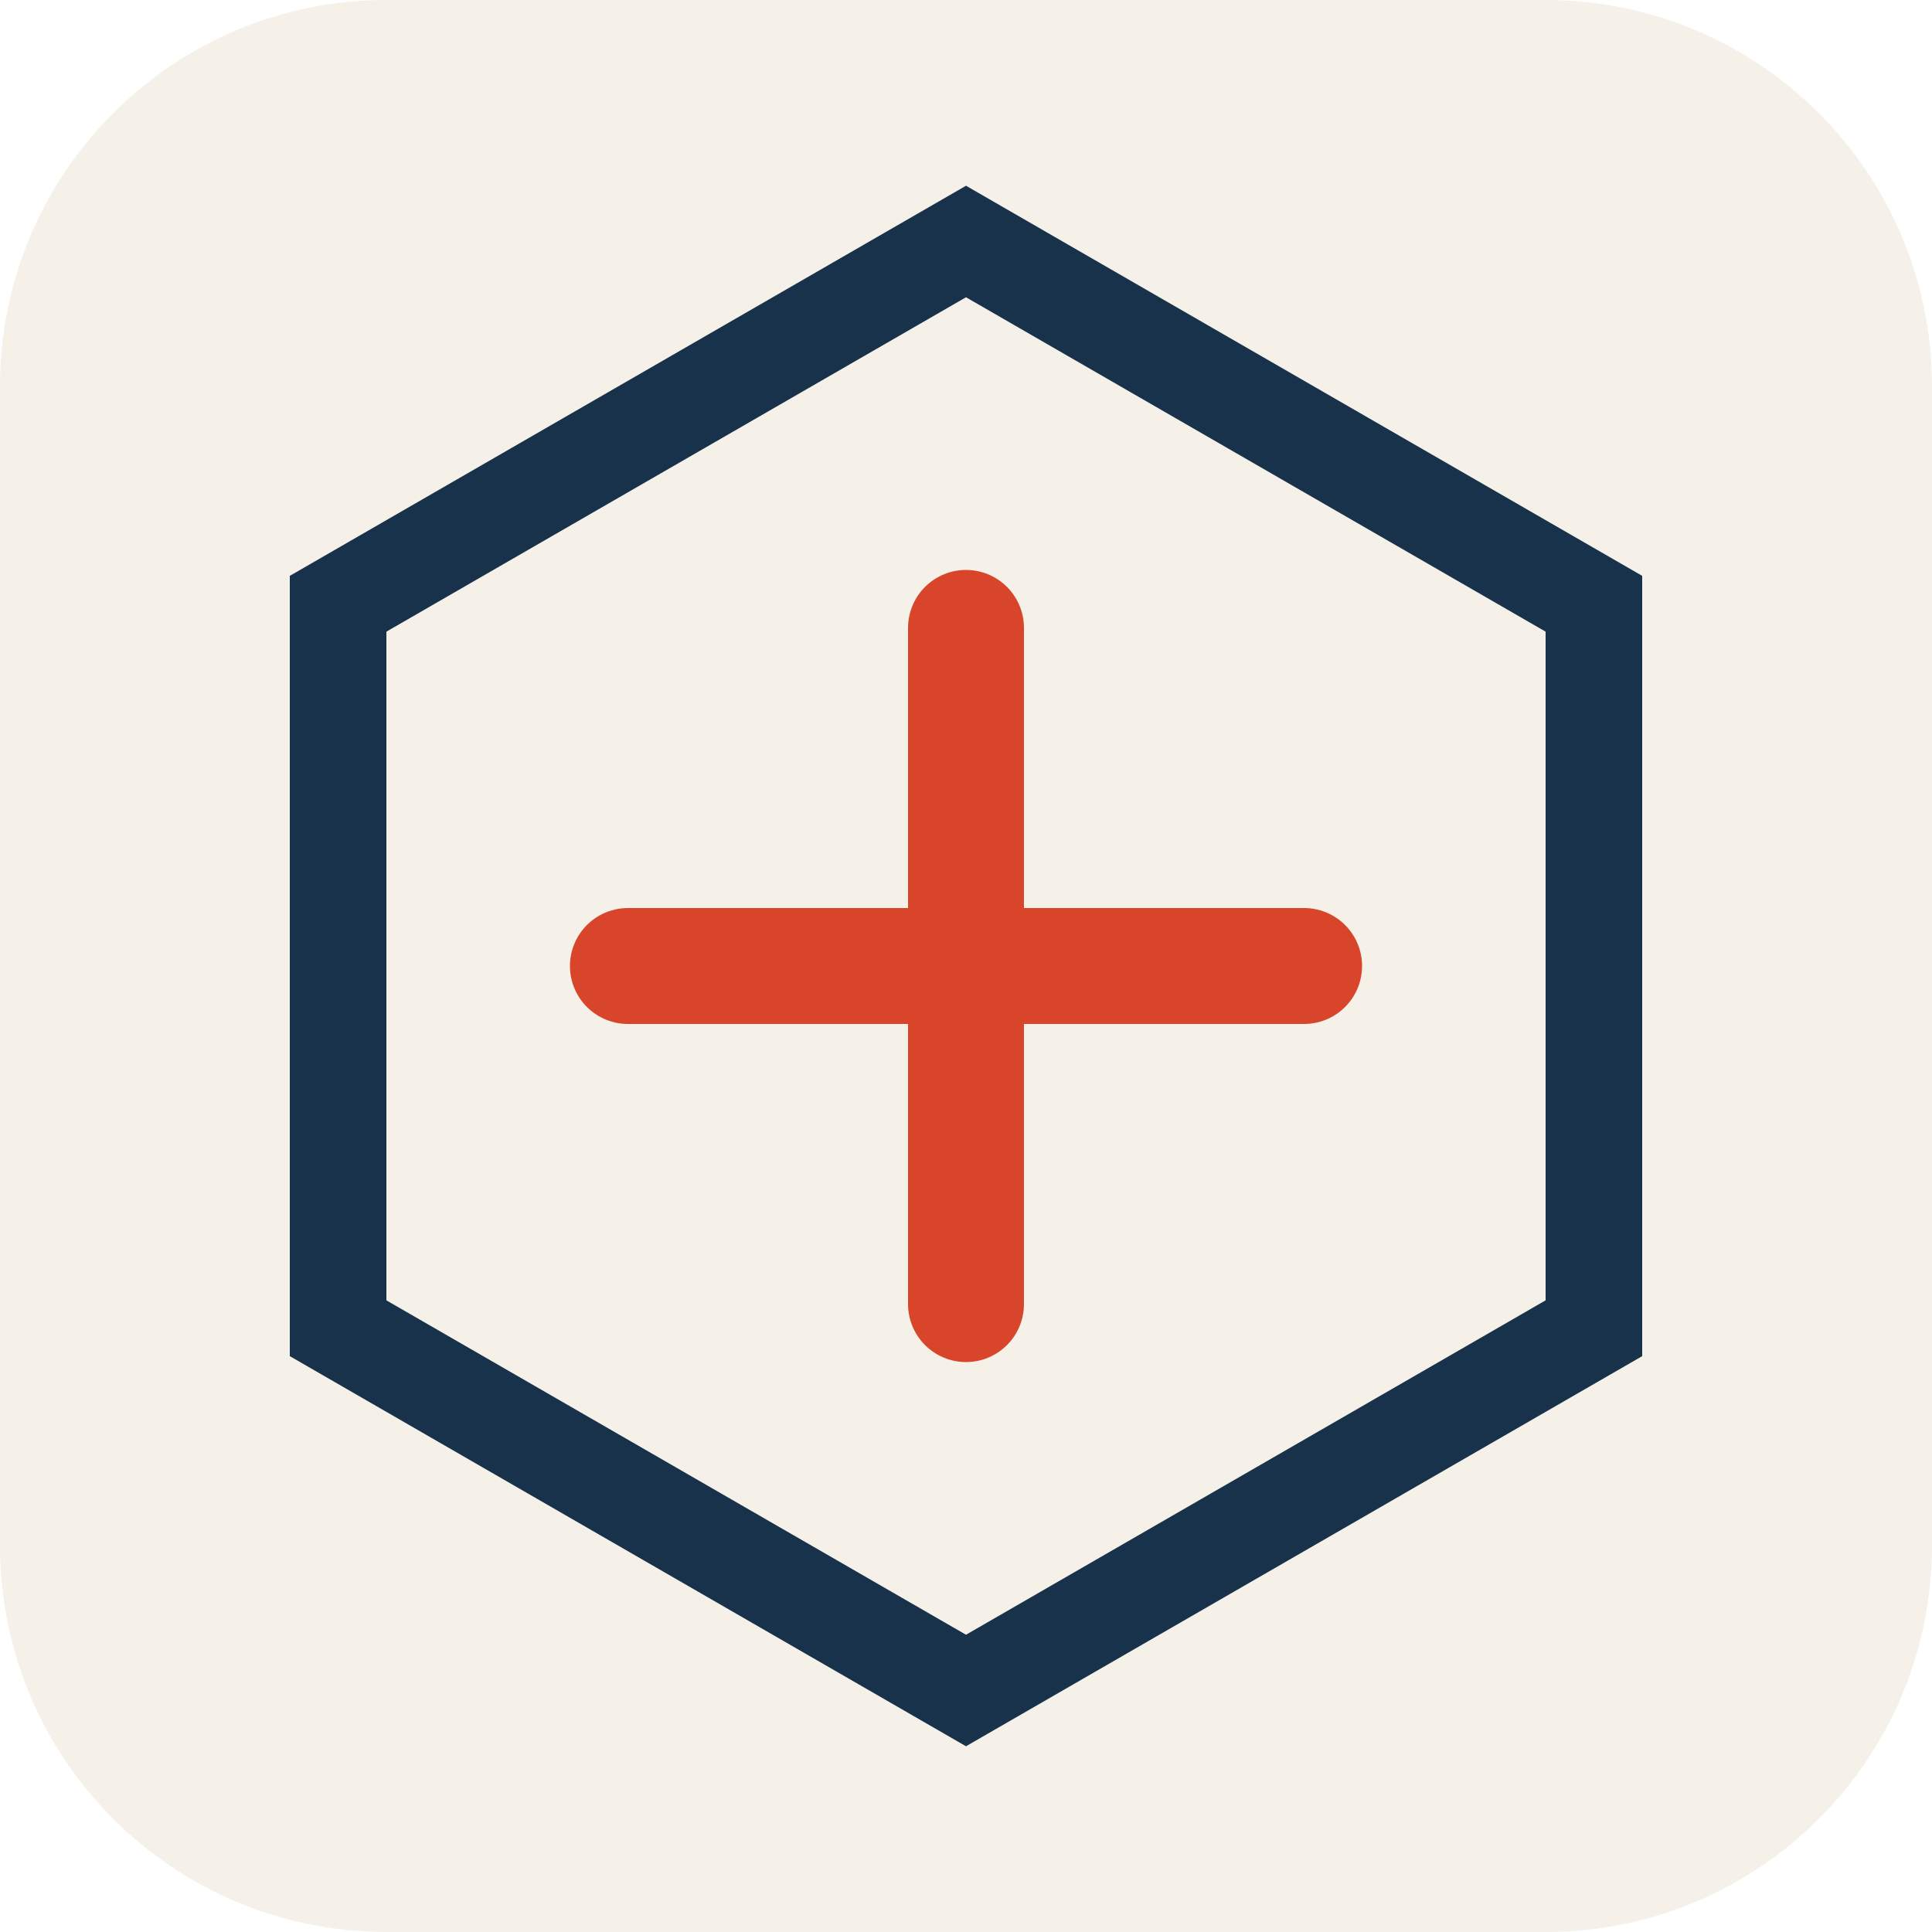
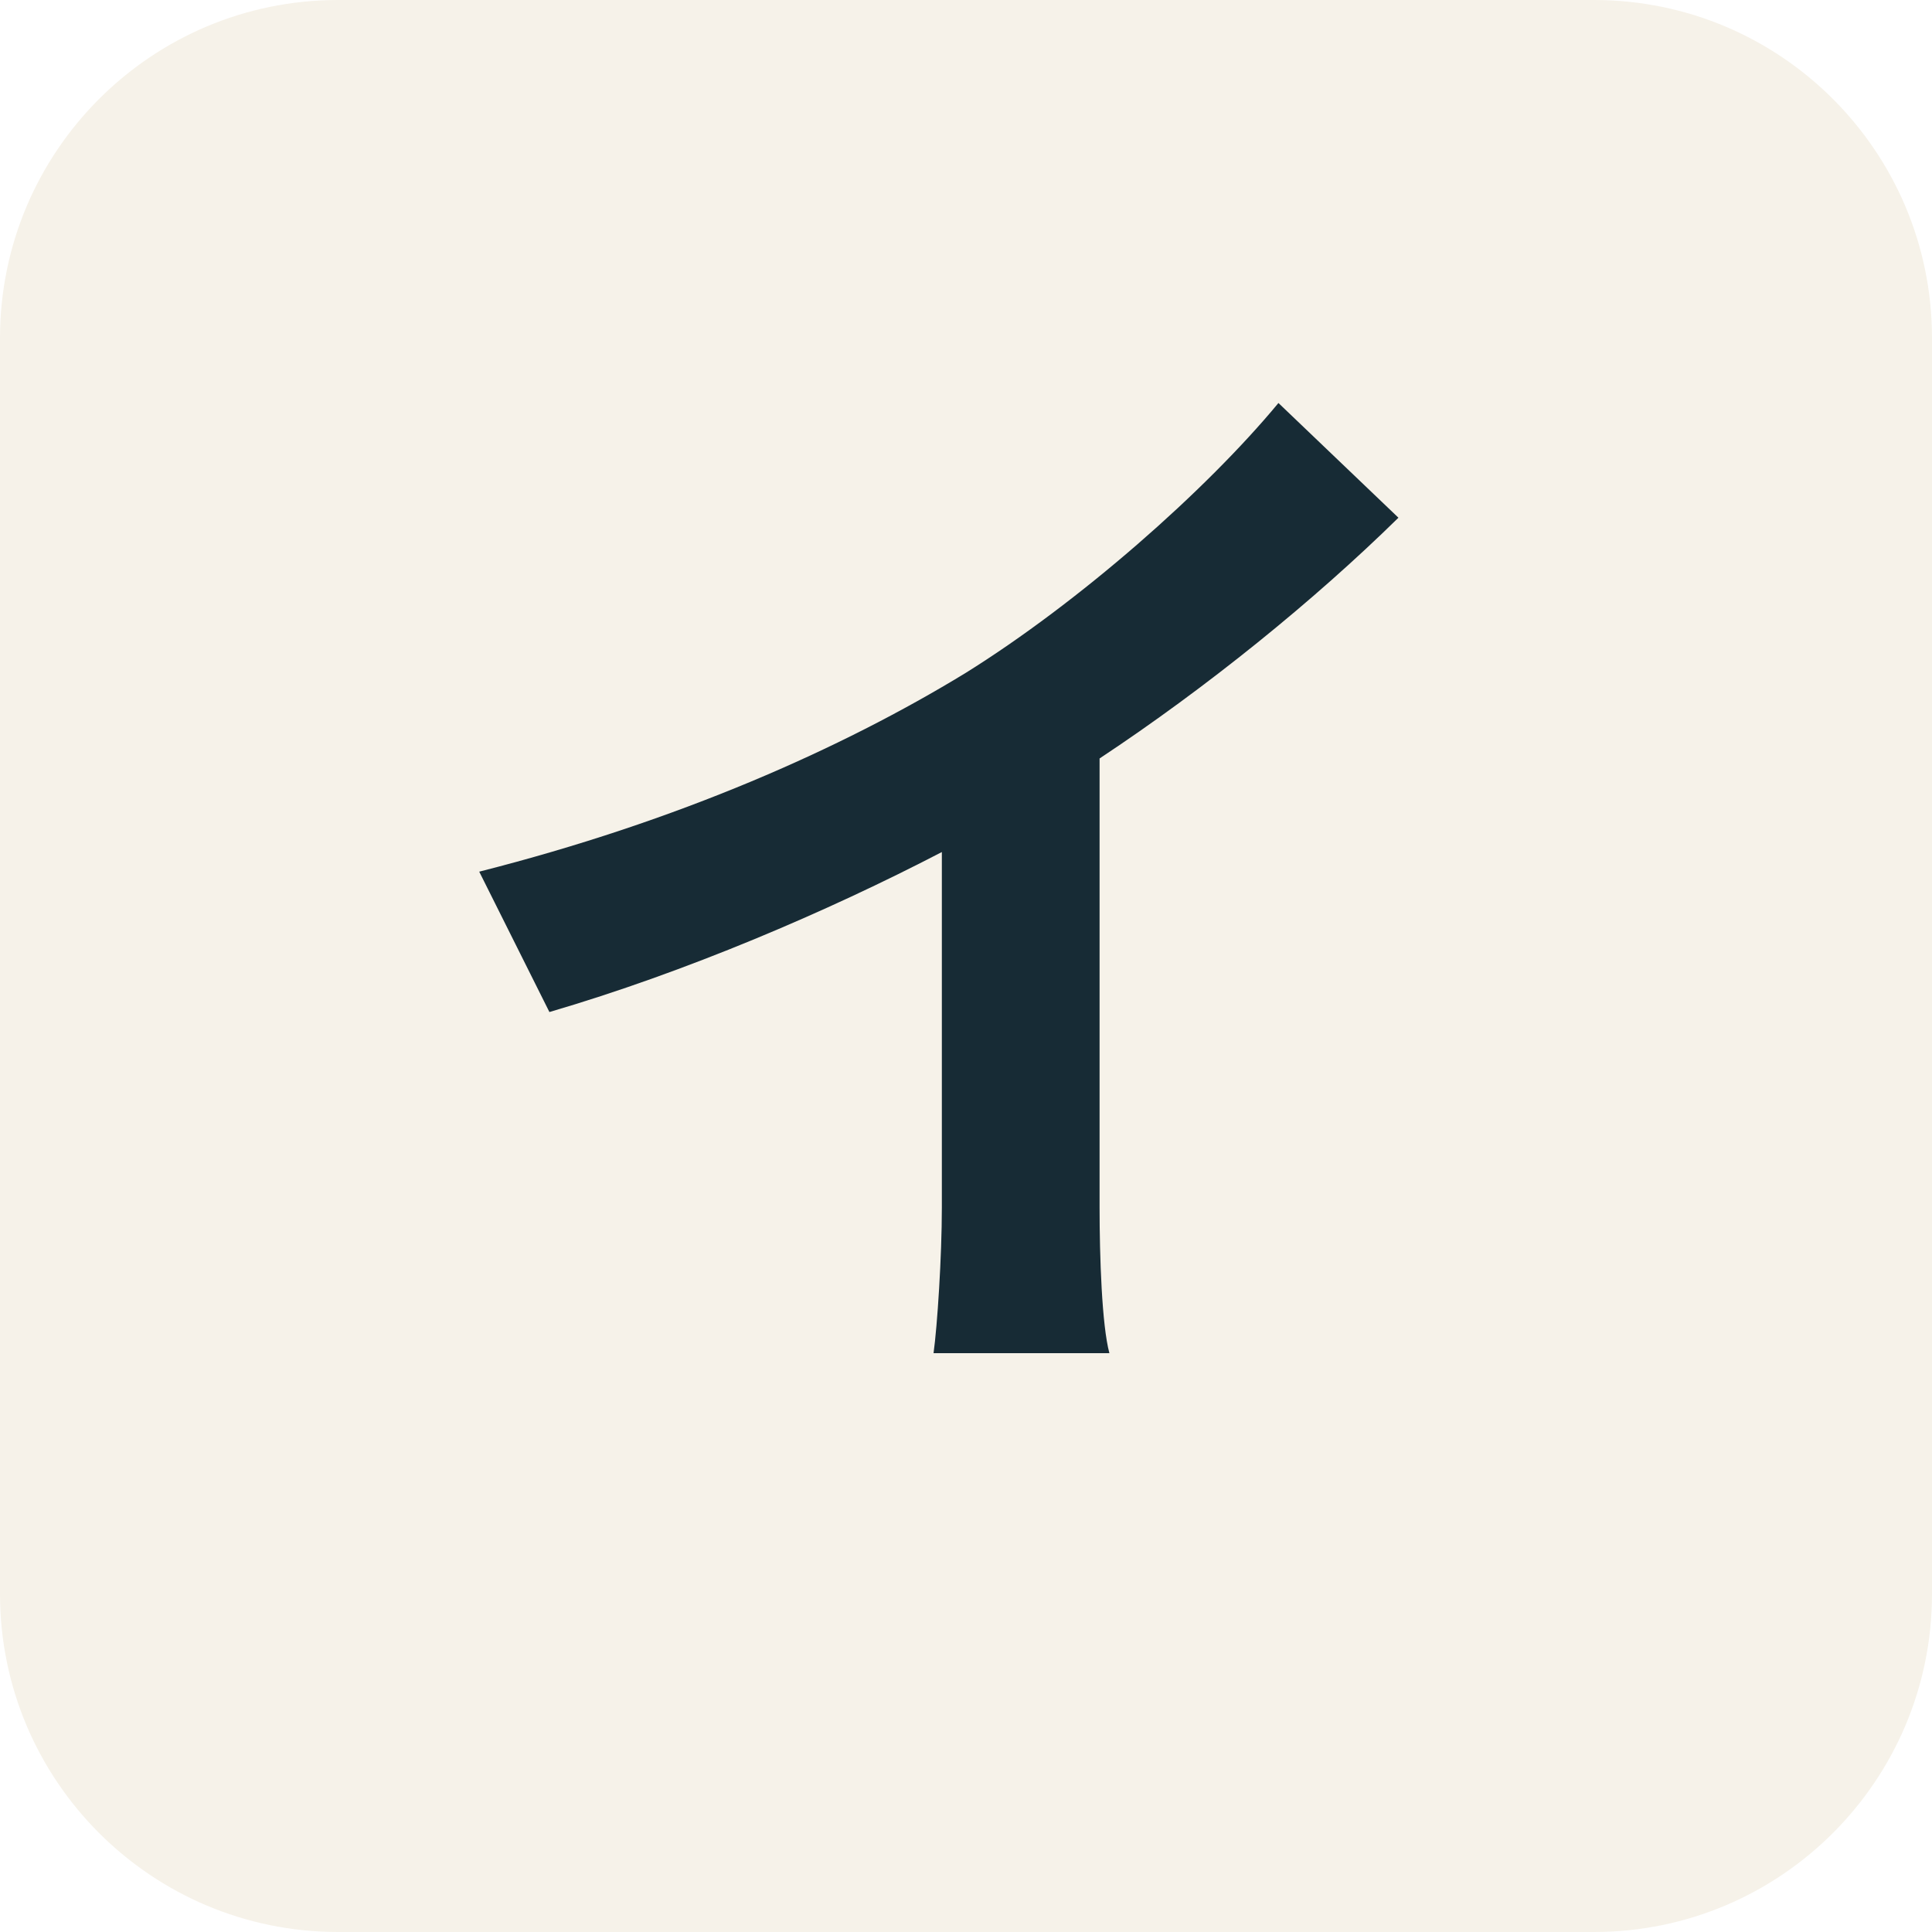
<svg xmlns="http://www.w3.org/2000/svg" viewBox="0 0 40 40">
-   <rect width="40" height="40" rx="8" fill="#f5f1e8" />
-   <path d="M20 5 L33 12.5 V27.5 L20 35 L7 27.5 V12.5 Z" fill="none" stroke="#17324a" stroke-width="2" />
-   <path d="M20 13 v14 M13 20 h14" stroke="#d8452b" stroke-width="2.4" stroke-linecap="round" />
+   <rect width="40" height="40" rx="7" fill="#f6f2e9" />
+   <text x="20" y="27" text-anchor="middle" fill="#172b35" font-family="serif" font-size="23" font-weight="600">イ</text>
</svg>
